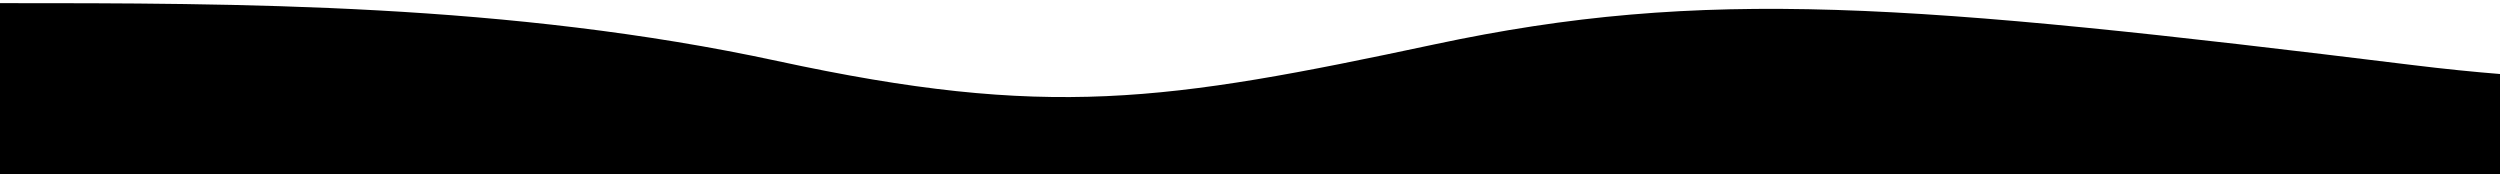
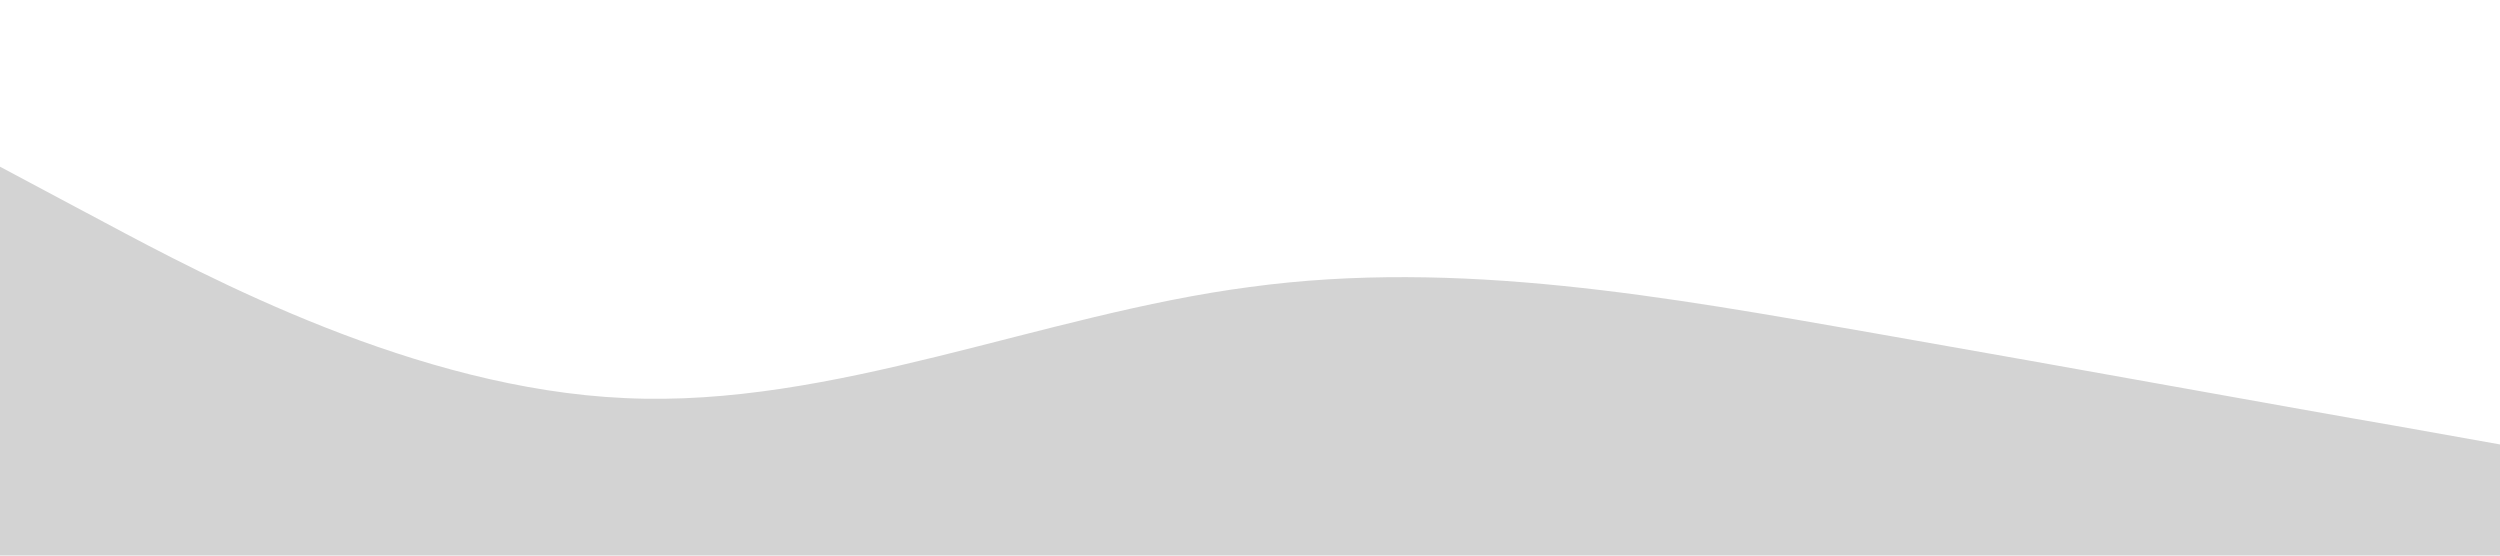
- <svg xmlns="http://www.w3.org/2000/svg" class="wave-1hkxOo" version="1.1" viewBox="0 0 1440 100" preserveAspectRatio="none">
-   <path class="wavePath-haxJK1 animationPaused-2hZ4IO" d="M826.337,25.54 C670.97,58.656 603.696,68.787 447.802,35.144 C293.343,1.811 137.334,1.811 0,1.811 L0,150 L1920,150 L1920,1.811 C1739.535,-16.685 1679.864,73.161 1389.783,37.486 C1099.701,1.811 981.705,-7.577 826.337,25.54 Z" fill="currentColor" />
+ <svg xmlns="http://www.w3.org/2000/svg" viewBox="0 0 1440 320">
+   <path fill="#D3D3D3" fill-opacity="1" d="M0,96L60,128C120,160,240,224,360,229.3C480,235,600,181,720,165.3C840,149,960,171,1080,192C1200,213,1320,235,1380,245.3L1440,256L1440,320L1380,320C1320,320,1200,320,1080,320C960,320,840,320,720,320C600,320,480,320,360,320C240,320,120,320,60,320L0,320Z" />
</svg>
